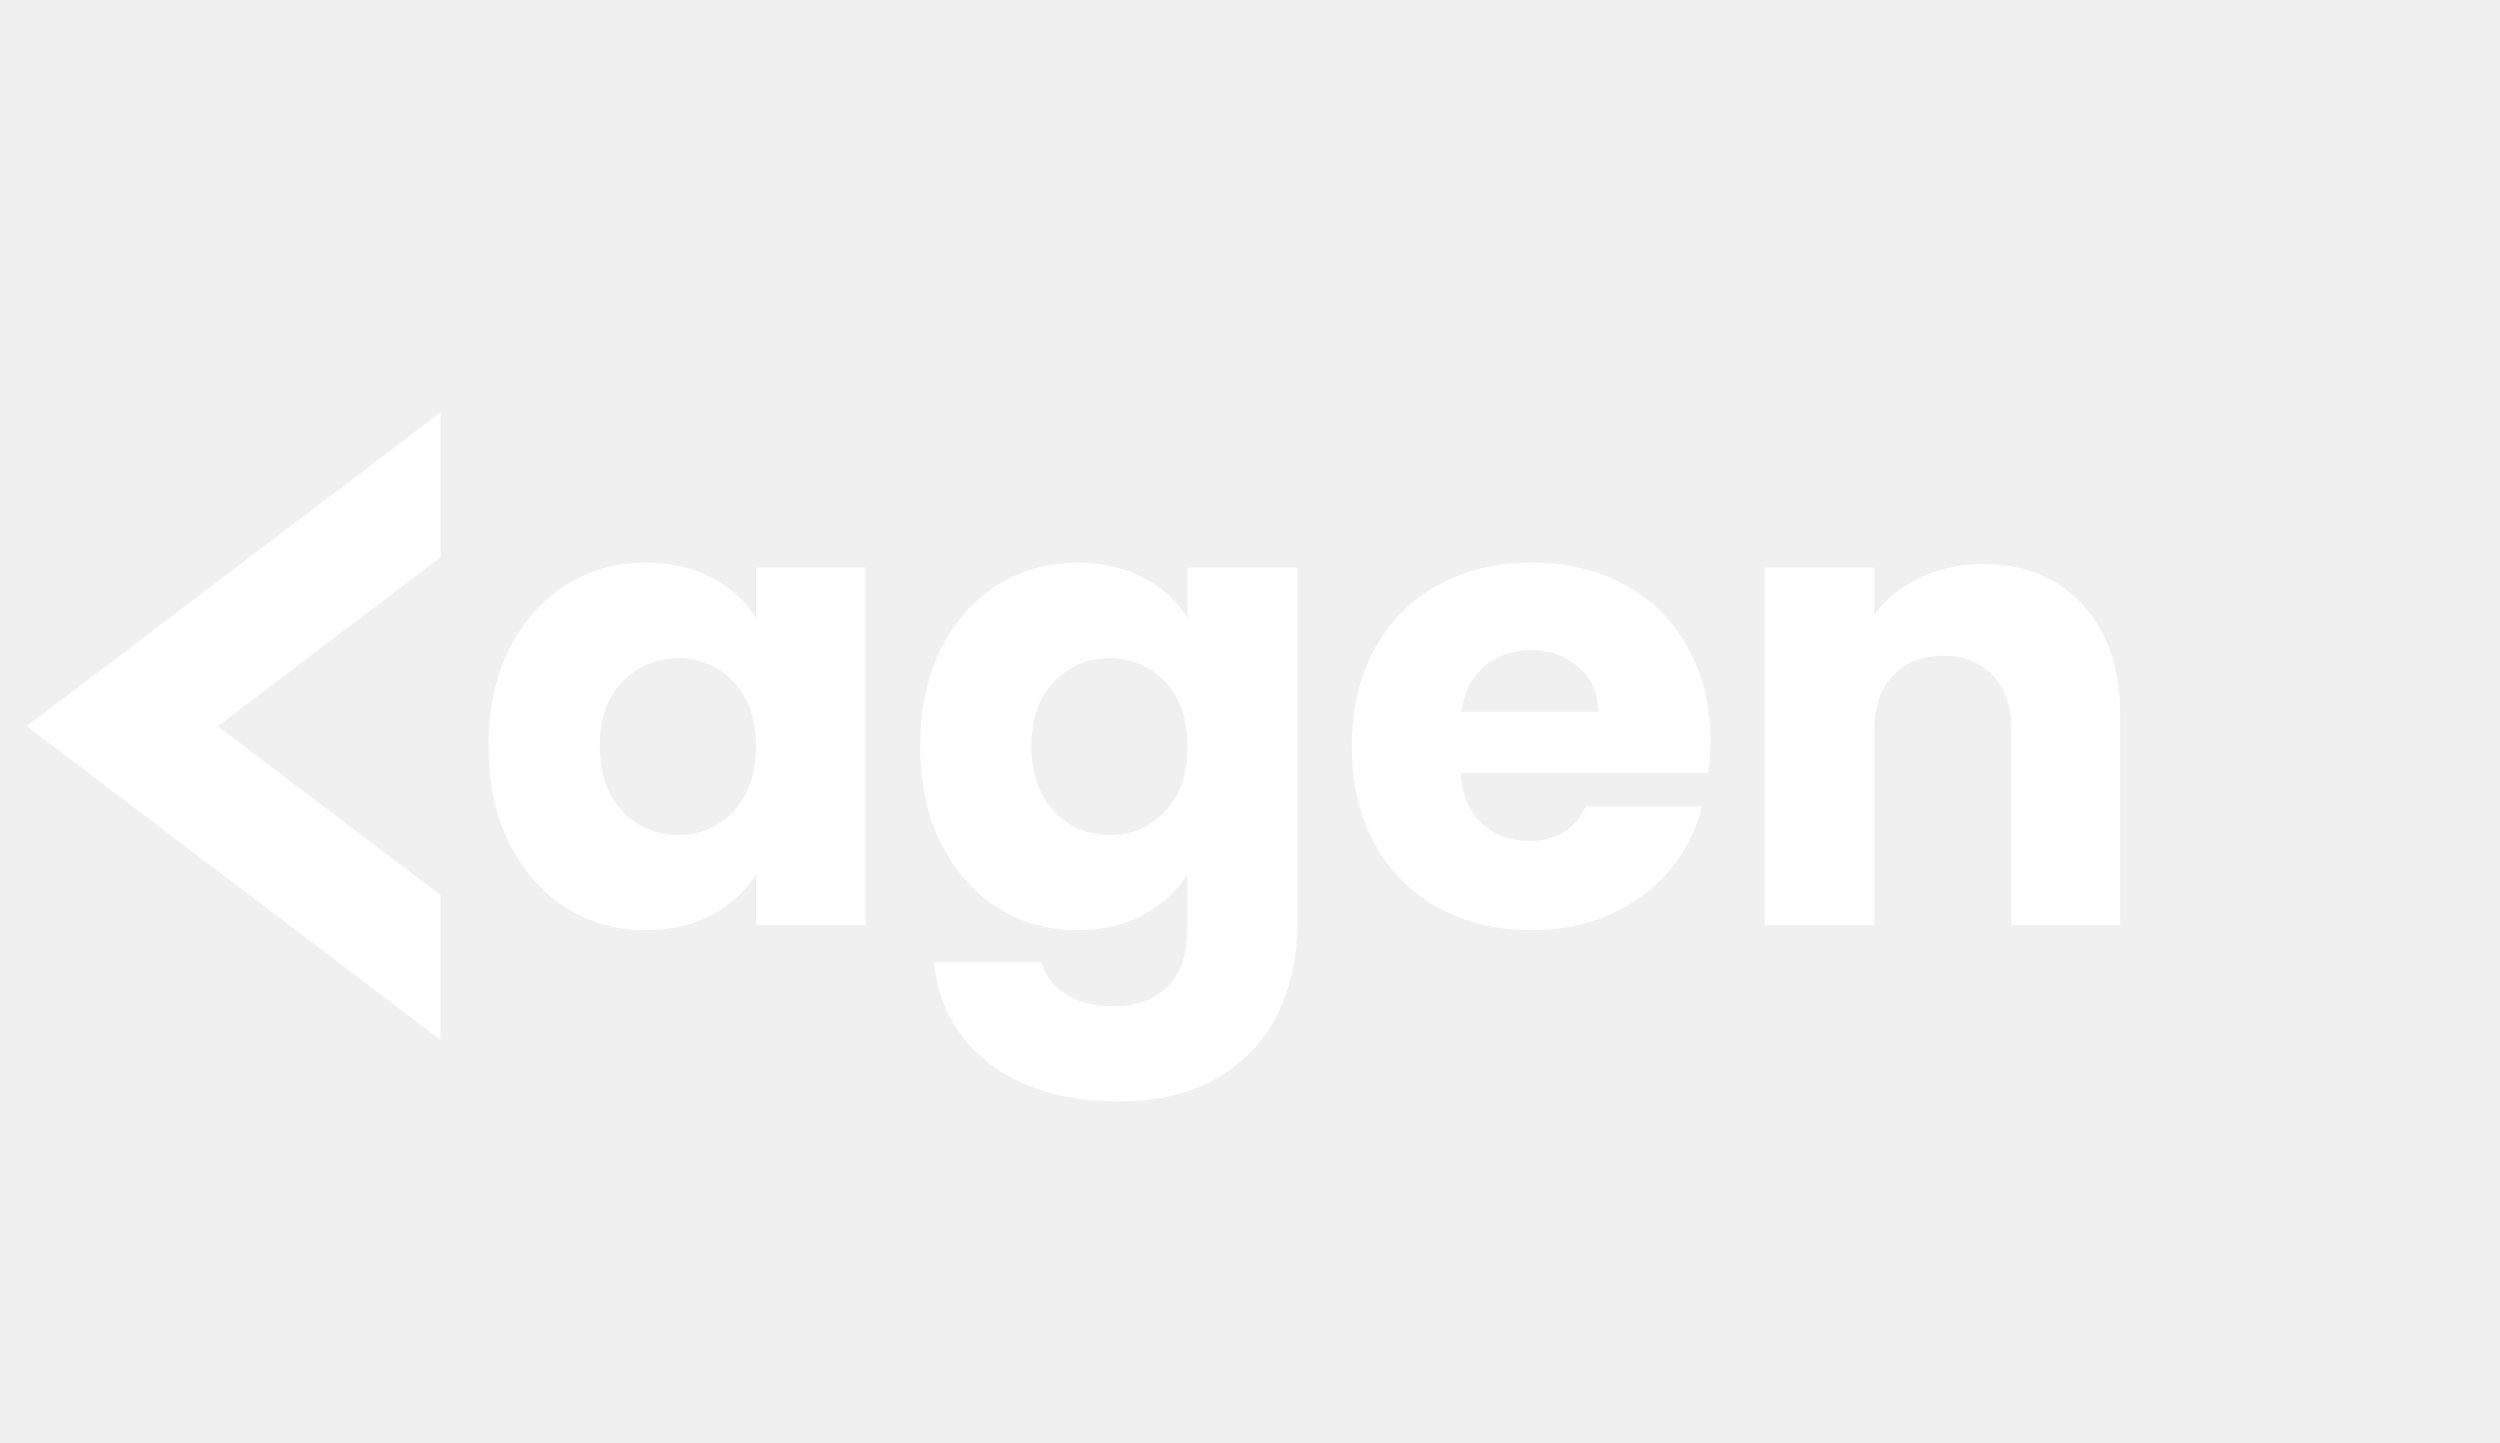
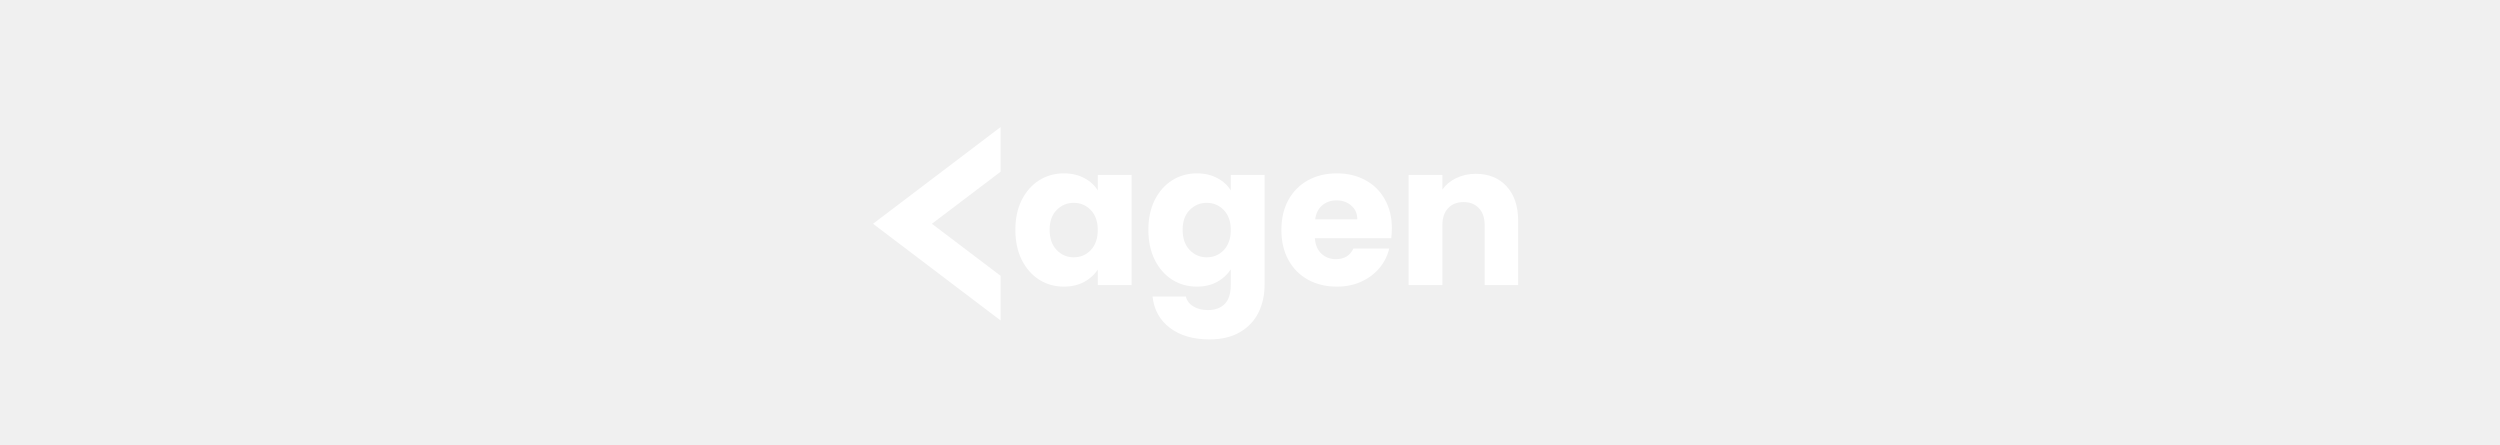
- <svg xmlns="http://www.w3.org/2000/svg" width="104" zoomAndPan="magnify" viewBox="0 0 78 45" height="60" preserveAspectRatio="xMidYMid meet" version="1.2">
+ <svg xmlns="http://www.w3.org/2000/svg" width="180" height="32" viewBox="0 0 78 45" preserveAspectRatio="xMidYMid meet" version="1.2">
  <defs>
    <clipPath id="fb52105561">
      <path d="M 0 12.285 L 14 12.285 L 14 33 L 0 33 Z M 0 12.285 " />
    </clipPath>
  </defs>
  <g id="c8018e91e3">
    <g clip-rule="nonzero" clip-path="url(#fb52105561)">
      <path style=" stroke:none;fill-rule:nonzero;fill:#ffffff;fill-opacity:1;" d="M 3.812 20.398 L 0.832 22.656 L 13.746 32.445 L 13.746 27.926 L 6.105 22.137 L 6.793 22.656 L 13.746 17.387 L 13.746 12.867 Z M 3.812 20.398 " />
    </g>
    <g style="fill:#ffffff;fill-opacity:1;">
      <g transform="translate(14.68091, 28.86477)">
        <path style="stroke:none" d="M 0.562 -5.594 C 0.562 -6.738 0.773 -7.742 1.203 -8.609 C 1.641 -9.473 2.227 -10.141 2.969 -10.609 C 3.719 -11.078 4.551 -11.312 5.469 -11.312 C 6.258 -11.312 6.953 -11.148 7.547 -10.828 C 8.141 -10.516 8.594 -10.098 8.906 -9.578 L 8.906 -11.156 L 12.328 -11.156 L 12.328 0 L 8.906 0 L 8.906 -1.578 C 8.57 -1.055 8.109 -0.633 7.516 -0.312 C 6.93 0 6.242 0.156 5.453 0.156 C 4.547 0.156 3.719 -0.078 2.969 -0.547 C 2.227 -1.023 1.641 -1.695 1.203 -2.562 C 0.773 -3.438 0.562 -4.445 0.562 -5.594 Z M 8.906 -5.578 C 8.906 -6.43 8.672 -7.102 8.203 -7.594 C 7.734 -8.082 7.156 -8.328 6.469 -8.328 C 5.789 -8.328 5.211 -8.082 4.734 -7.594 C 4.266 -7.113 4.031 -6.445 4.031 -5.594 C 4.031 -4.738 4.266 -4.062 4.734 -3.562 C 5.211 -3.062 5.789 -2.812 6.469 -2.812 C 7.156 -2.812 7.734 -3.055 8.203 -3.547 C 8.672 -4.047 8.906 -4.723 8.906 -5.578 Z M 8.906 -5.578 " />
      </g>
    </g>
    <g style="fill:#ffffff;fill-opacity:1;">
      <g transform="translate(28.14773, 28.86477)">
        <path style="stroke:none" d="M 5.469 -11.312 C 6.258 -11.312 6.953 -11.148 7.547 -10.828 C 8.141 -10.516 8.594 -10.098 8.906 -9.578 L 8.906 -11.156 L 12.328 -11.156 L 12.328 -0.016 C 12.328 1.004 12.125 1.93 11.719 2.766 C 11.312 3.598 10.691 4.258 9.859 4.75 C 9.023 5.25 7.988 5.5 6.75 5.5 C 5.102 5.5 3.766 5.109 2.734 4.328 C 1.711 3.547 1.129 2.488 0.984 1.156 L 4.359 1.156 C 4.461 1.582 4.711 1.914 5.109 2.156 C 5.516 2.406 6.008 2.531 6.594 2.531 C 7.301 2.531 7.863 2.328 8.281 1.922 C 8.695 1.516 8.906 0.867 8.906 -0.016 L 8.906 -1.594 C 8.57 -1.07 8.113 -0.648 7.531 -0.328 C 6.945 -0.004 6.258 0.156 5.469 0.156 C 4.551 0.156 3.719 -0.078 2.969 -0.547 C 2.227 -1.023 1.641 -1.695 1.203 -2.562 C 0.773 -3.438 0.562 -4.445 0.562 -5.594 C 0.562 -6.738 0.773 -7.742 1.203 -8.609 C 1.641 -9.473 2.227 -10.141 2.969 -10.609 C 3.719 -11.078 4.551 -11.312 5.469 -11.312 Z M 8.906 -5.578 C 8.906 -6.43 8.672 -7.102 8.203 -7.594 C 7.734 -8.082 7.156 -8.328 6.469 -8.328 C 5.789 -8.328 5.211 -8.082 4.734 -7.594 C 4.266 -7.113 4.031 -6.445 4.031 -5.594 C 4.031 -4.738 4.266 -4.062 4.734 -3.562 C 5.211 -3.062 5.789 -2.812 6.469 -2.812 C 7.156 -2.812 7.734 -3.055 8.203 -3.547 C 8.672 -4.047 8.906 -4.723 8.906 -5.578 Z M 8.906 -5.578 " />
      </g>
    </g>
    <g style="fill:#ffffff;fill-opacity:1;">
      <g transform="translate(41.61455, 28.86477)">
        <path style="stroke:none" d="M 11.75 -5.75 C 11.75 -5.438 11.727 -5.102 11.688 -4.75 L 3.953 -4.75 C 4.004 -4.062 4.227 -3.535 4.625 -3.172 C 5.02 -2.805 5.504 -2.625 6.078 -2.625 C 6.93 -2.625 7.523 -2.984 7.859 -3.703 L 11.484 -3.703 C 11.305 -2.961 10.973 -2.301 10.484 -1.719 C 9.992 -1.133 9.379 -0.676 8.641 -0.344 C 7.91 -0.008 7.094 0.156 6.188 0.156 C 5.102 0.156 4.133 -0.07 3.281 -0.531 C 2.426 -1 1.758 -1.664 1.281 -2.531 C 0.801 -3.406 0.562 -4.422 0.562 -5.578 C 0.562 -6.734 0.797 -7.742 1.266 -8.609 C 1.742 -9.473 2.406 -10.141 3.25 -10.609 C 4.102 -11.078 5.082 -11.312 6.188 -11.312 C 7.27 -11.312 8.227 -11.082 9.062 -10.625 C 9.906 -10.176 10.562 -9.531 11.031 -8.688 C 11.508 -7.852 11.75 -6.875 11.75 -5.75 Z M 8.25 -6.656 C 8.25 -7.238 8.047 -7.703 7.641 -8.047 C 7.242 -8.398 6.75 -8.578 6.156 -8.578 C 5.582 -8.578 5.098 -8.41 4.703 -8.078 C 4.305 -7.742 4.066 -7.27 3.984 -6.656 Z M 8.25 -6.656 " />
      </g>
    </g>
    <g style="fill:#ffffff;fill-opacity:1;">
      <g transform="translate(53.8226, 28.86477)">
        <path style="stroke:none" d="M 8.031 -11.266 C 9.344 -11.266 10.383 -10.844 11.156 -10 C 11.938 -9.156 12.328 -7.992 12.328 -6.516 L 12.328 0 L 8.938 0 L 8.938 -6.062 C 8.938 -6.801 8.742 -7.375 8.359 -7.781 C 7.973 -8.195 7.453 -8.406 6.797 -8.406 C 6.141 -8.406 5.617 -8.195 5.234 -7.781 C 4.848 -7.375 4.656 -6.801 4.656 -6.062 L 4.656 0 L 1.234 0 L 1.234 -11.156 L 4.656 -11.156 L 4.656 -9.672 C 5 -10.16 5.461 -10.547 6.047 -10.828 C 6.641 -11.117 7.301 -11.266 8.031 -11.266 Z M 8.031 -11.266 " />
      </g>
    </g>
  </g>
</svg>
